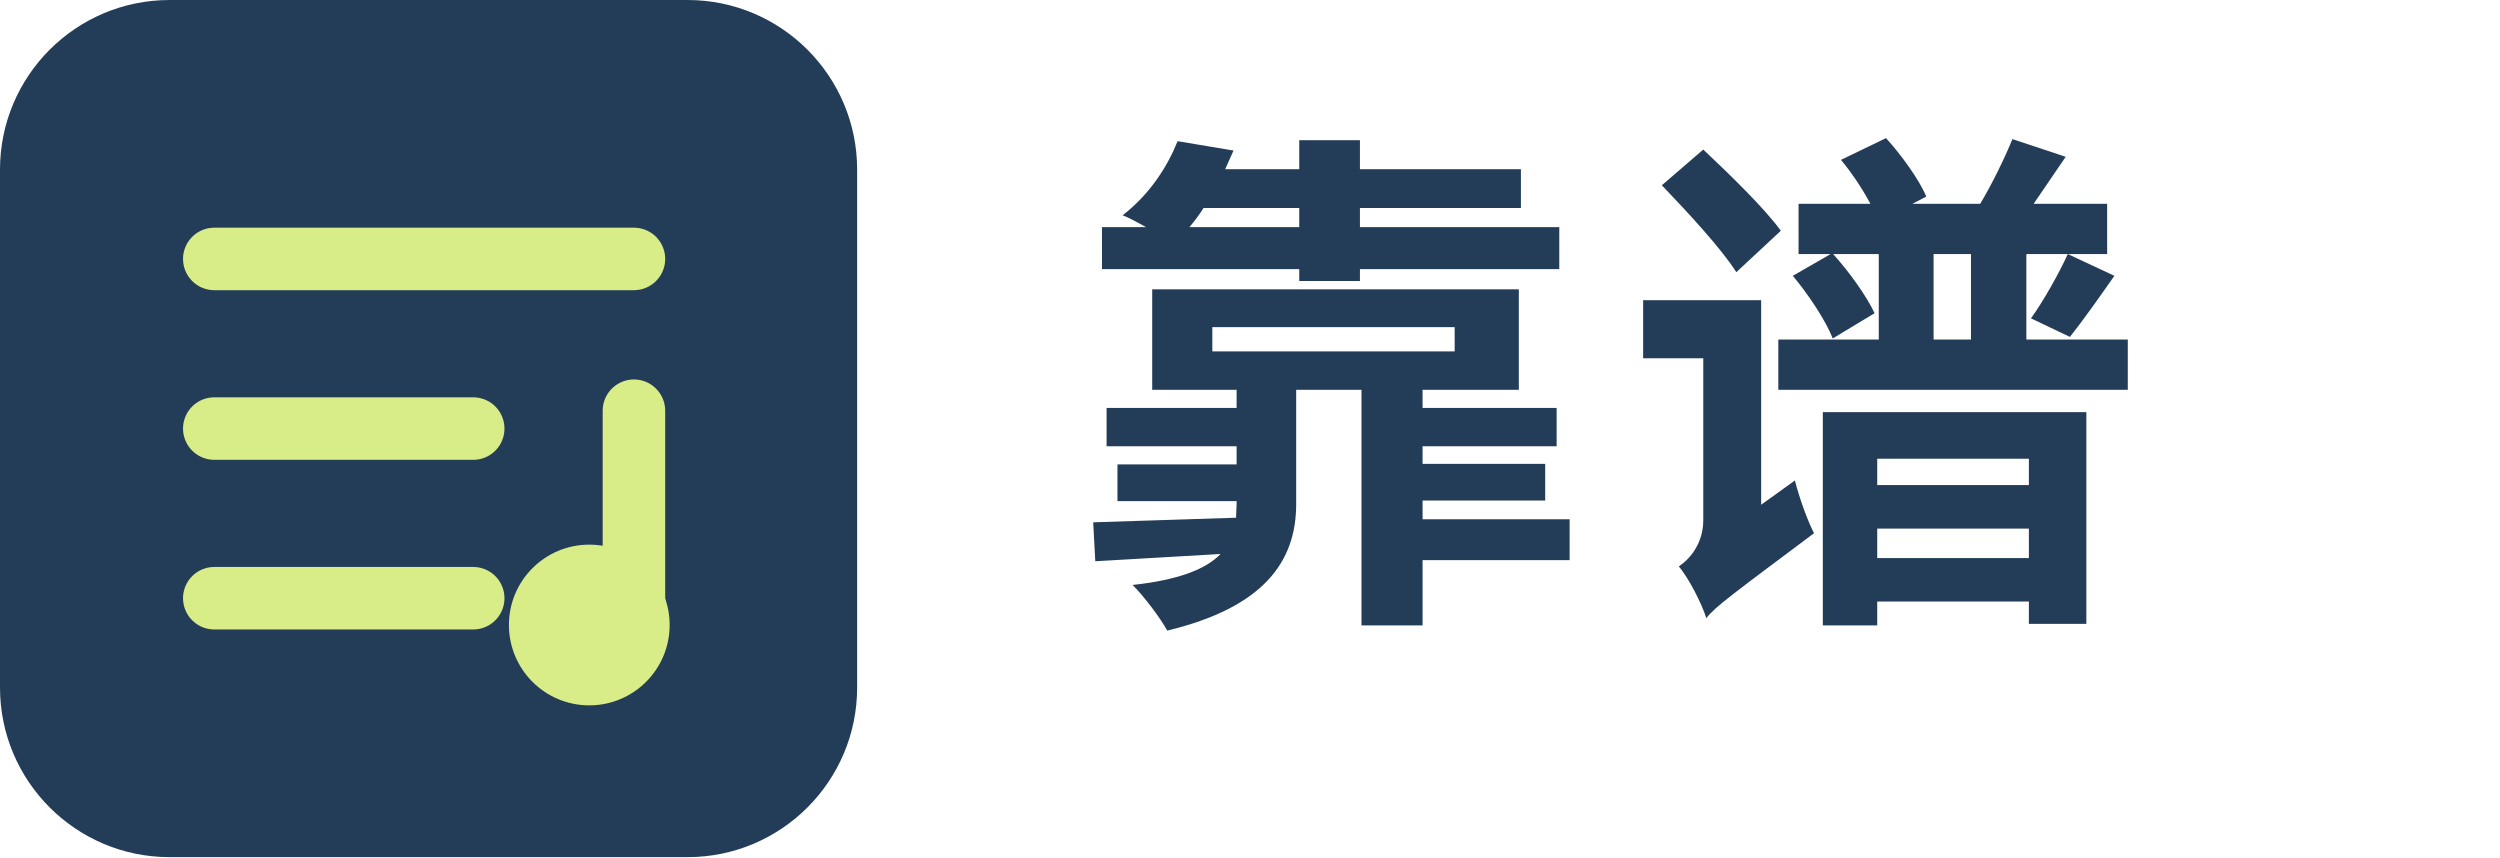
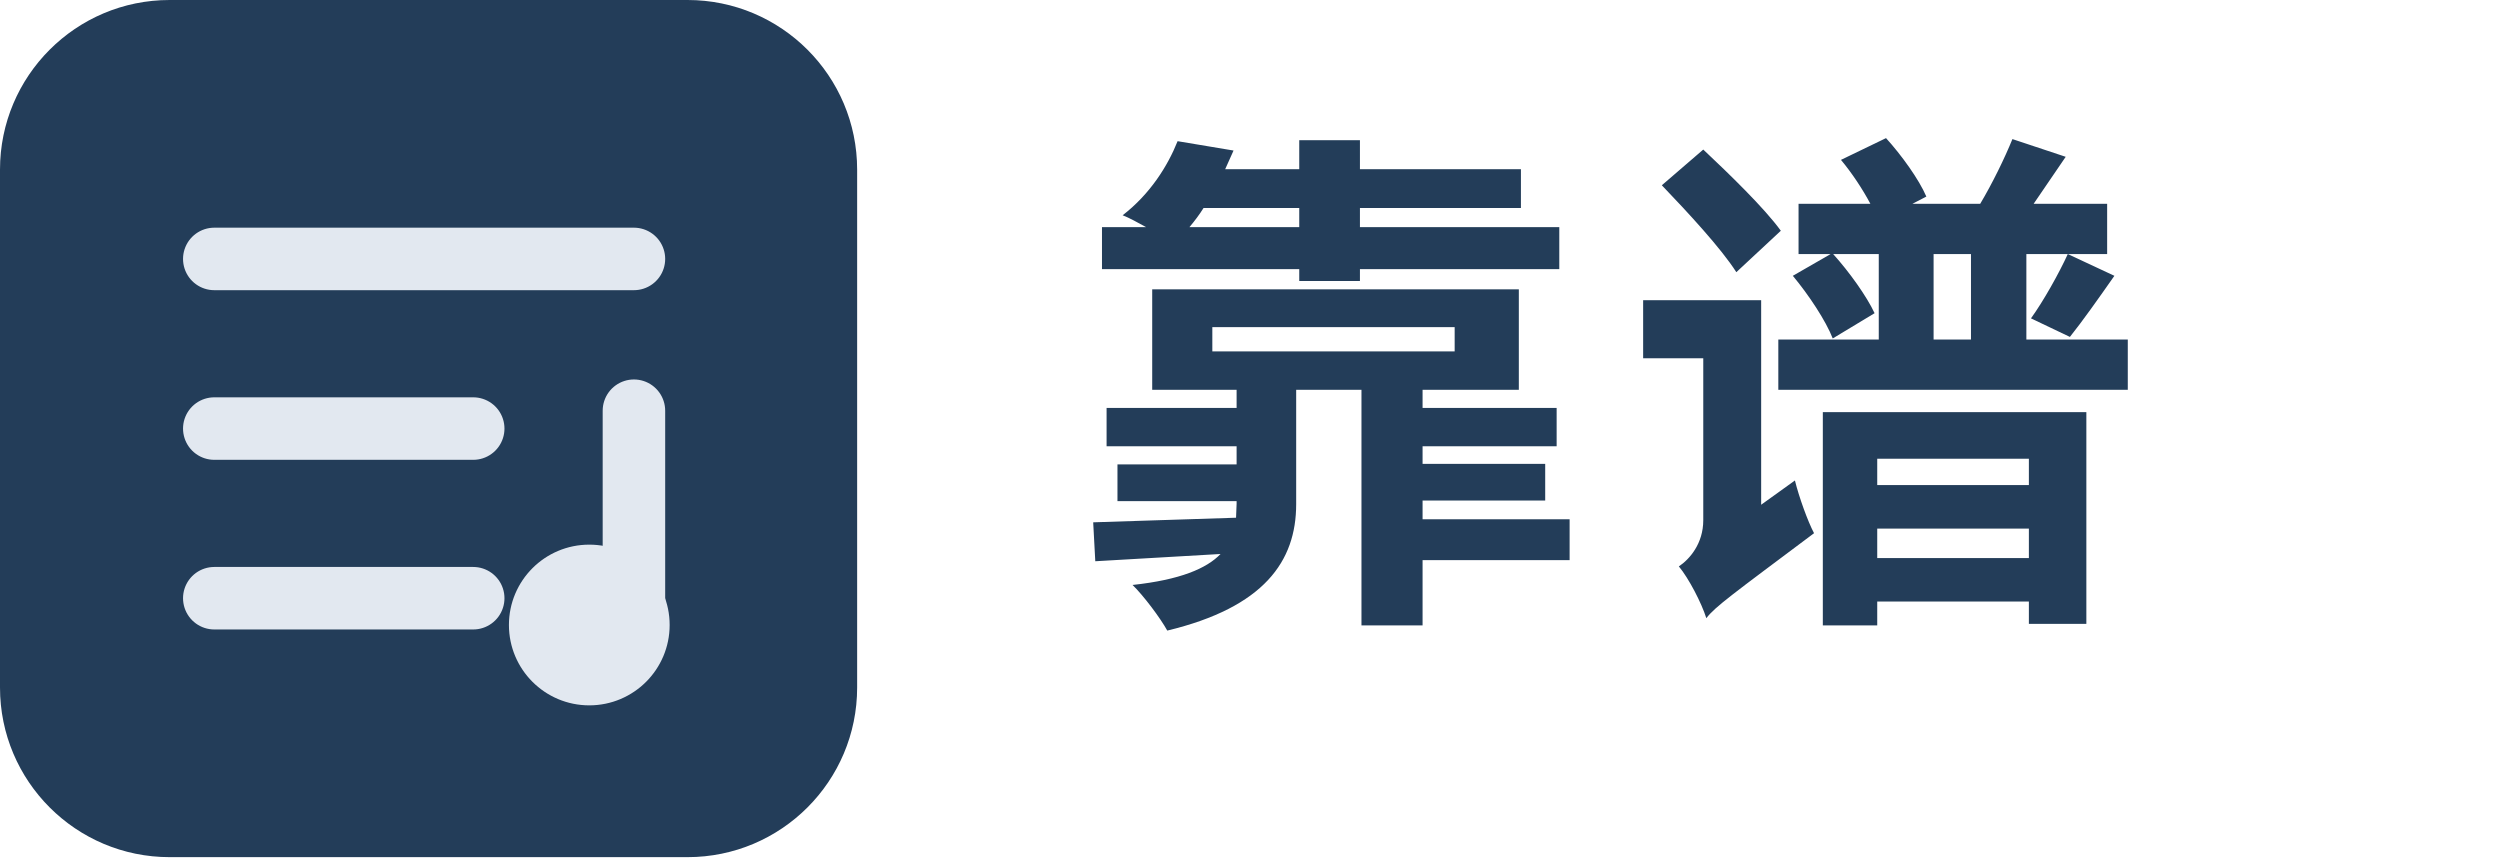
<svg xmlns="http://www.w3.org/2000/svg" width="280" height="96" viewBox="0 0 280 96" role="img">
  <rect width="96" height="96" rx="19" fill="#233D59" />
-   <g fill="none" stroke="#D8ED88" stroke-width="7" stroke-linecap="round">
+   <g fill="none" stroke="#e2e8f0" stroke-width="7" stroke-linecap="round">
    <path d="M24 29h47" />
    <path d="M24 48h29" />
    <path d="M24 67h29" />
    <path d="M71 46v22" />
  </g>
-   <circle cx="66" cy="70" r="9" fill="#D8ED88" />
+   <circle cx="66" cy="70" r="9" fill="#e2e8f0" />
  <text x="120" y="65" font-family="PingFang SC,Heiti SC,Microsoft YaHei,sans-serif" font-size="58" font-weight="650" letter-spacing="4" fill="#233D59">靠谱</text>
</svg>
